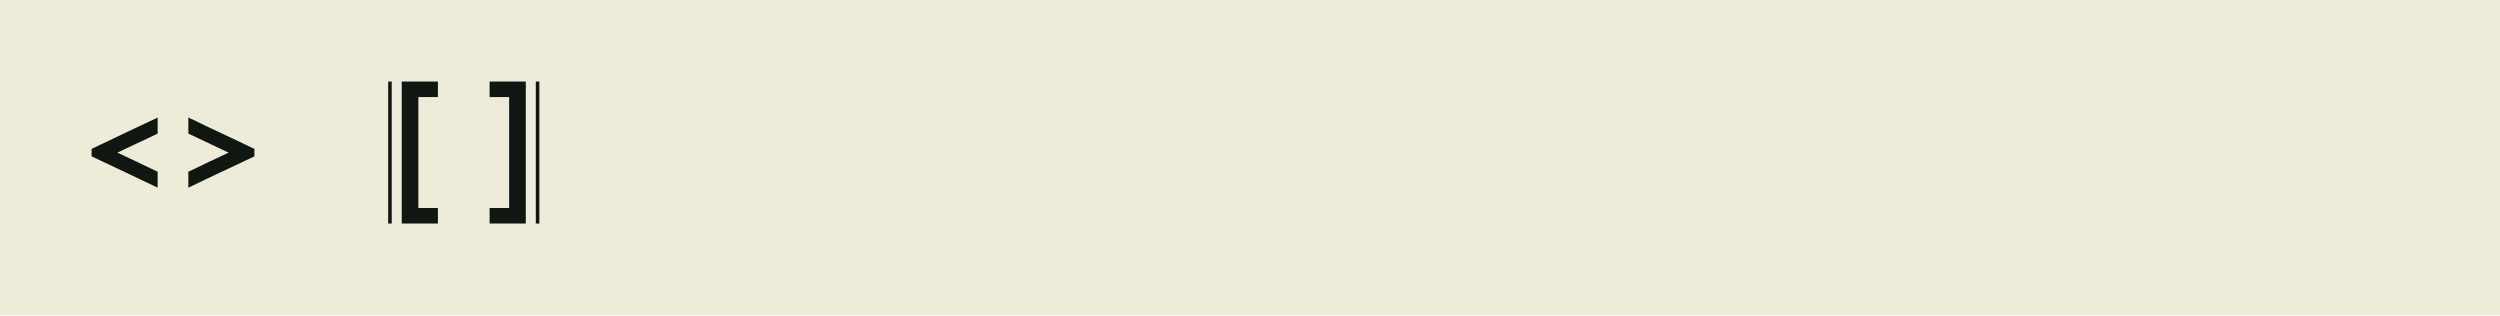
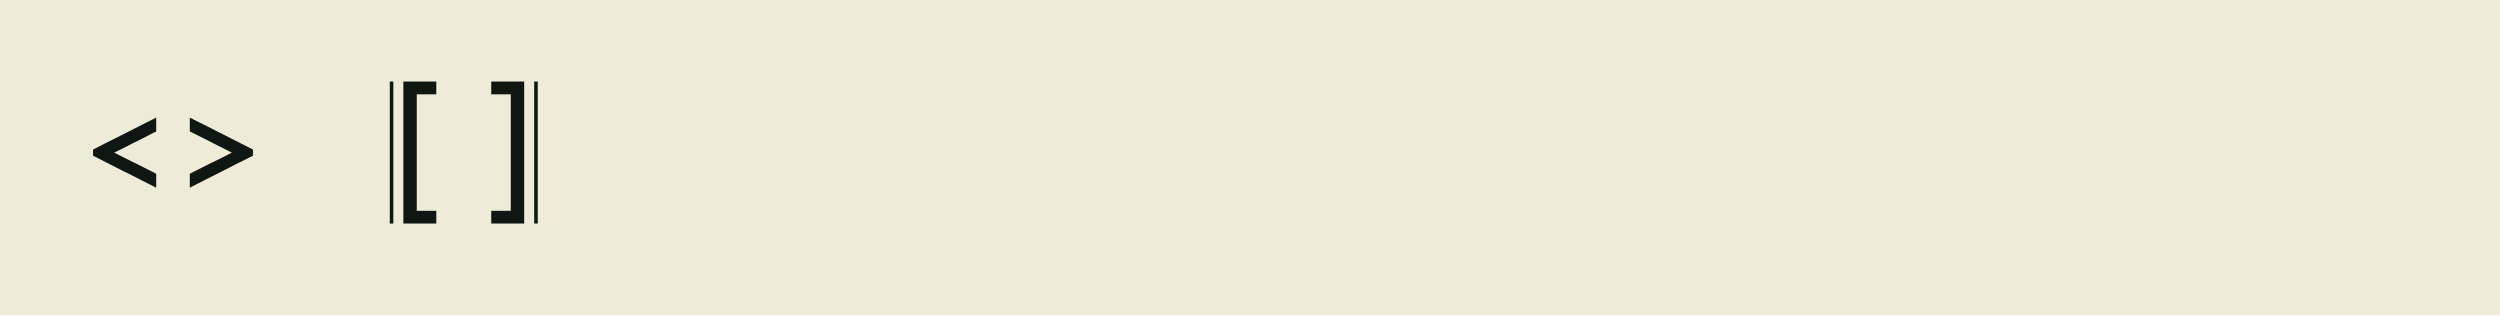
<svg xmlns="http://www.w3.org/2000/svg" width="460" height="58" viewBox="0 0 460 58" role="img">
  <rect width="100%" height="100%" fill="#EEECD9" />
  <defs>
-     <path id="code-logic-off-400-396" d="M505 517Q505 492 505.0 467.5Q505 443 505 418Q505 418 504.0 417.5Q503 417 503 417Q503 417 503 417Q502 416 502.0 416.0Q502 416 502 416Q501 416 500 415Q500 415 500 415Q498 414 496 413Q496 413 495 413Q466 399 436.5 385.0Q407 371 378 358Q378 358 378 358Q375 356 372.0 354.5Q369 353 366 352Q338 339 310.5 326.0Q283 313 256 300Q284 287 312.0 273.5Q340 260 368 247Q374 244 381 242Q381 241 381 241Q440 213 500 184Q501 184 502.5 183.5Q504 183 505 182Q505 157 505.0 132.5Q505 108 505 83Q454 107 403.0 131.5Q352 156 301 180Q301 180 301 181Q300 181 299.0 181.5Q298 182 297 182Q247 206 196.5 229.5Q146 253 96 277Q96 288 96.0 300.0Q96 312 96 323Q146 347 196.5 371.0Q247 395 297 419Q298 419 299.0 419.5Q300 420 300 420Q300 420 301 421Q352 445 403.0 469.0Q454 493 505 517Z" />
-     <path id="code-logic-off-400-395" d="M95 517Q97 517 98.5 516.0Q100 515 102 515Q102 514 102.0 514.0Q102 514 102 514Q103 514 104.0 513.5Q105 513 106 512Q107 512 108 511Q108 511 108 511Q109 510 110.0 509.5Q111 509 112 509Q114 508 116.0 507.0Q118 506 120 506Q166 483 212.5 461.0Q259 439 306 417Q355 394 404.5 370.5Q454 347 504 323Q504 311 504.0 299.5Q504 288 504 277Q454 253 403.5 229.5Q353 206 303 182Q302 182 301.0 181.5Q300 181 300 181Q300 181 300.0 181.0Q300 181 300 181Q248 156 197.0 132.0Q146 108 95 83Q95 108 95.0 132.5Q95 157 95 182Q96 183 97.5 183.5Q99 184 100 184Q159 213 219 241Q219 241 220 242Q225 244 231 247Q260 260 288.0 273.5Q316 287 344 300Q288 326 232 353Q226 356 220 359Q160 388 101 415Q99 416 97.5 416.5Q96 417 95 418Q95 443 95.0 467.5Q95 492 95 517Z" />
+     <path id="code-logic-off-400-396" d="M496 517Q496 495 496.0 474.0Q496 453 496 431Q495 430 494.5 430.0Q494 430 494 430Q493 429 493 429Q493 429 493.0 429.0Q493 429 492 429Q492 429 490 428Q490 428 490 428Q488 427 487 426Q486 426 485 426Q455 410 424.5 394.5Q394 379 364 364Q363 364 363 364Q360 362 357.0 360.5Q354 359 351 358Q322 343 293.5 328.5Q265 314 236 300Q265 285 294.5 270.5Q324 256 353 241Q359 238 366 235Q366 235 366 235Q428 203 491 172Q492 171 493.5 170.5Q495 170 496 169Q496 148 496.0 126.5Q496 105 496 83Q447 108 398.0 132.5Q349 157 301 182Q300 182 300 182Q299 182 298.5 182.5Q298 183 297 183Q249 208 201.0 232.0Q153 256 105 281Q105 291 105.0 300.0Q105 309 105 319Q153 344 201.0 368.0Q249 392 297 416Q298 417 299.0 417.5Q300 418 300 418Q301 418 301 418Q349 443 398.0 467.5Q447 492 496 517Z" />
+     <path id="code-logic-off-400-395" d="M104 517Q105 516 106.5 515.0Q108 514 110 514Q110 514 110.0 514.0Q110 514 110 514Q111 513 112.0 512.5Q113 512 115 512Q115 511 116 511Q116 511 116 511Q117 510 118.5 509.5Q120 509 121 509Q122 508 124.0 507.0Q126 506 127 505Q172 483 216.5 460.5Q261 438 306 415Q353 391 400.5 367.0Q448 343 495 319Q495 309 495.0 300.0Q495 291 495 281Q447 257 399.0 233.0Q351 209 303 184Q302 184 301.0 183.5Q300 183 300 183Q299 182 299.0 182.0Q299 182 299 182Q251 158 202.0 133.0Q153 108 104 83Q104 105 104.0 126.5Q104 148 104 169Q105 170 106.5 170.5Q108 171 109 172Q172 203 234 235Q234 235 234 235Q240 238 247 241Q276 255 305.5 270.0Q335 285 364 300Q305 330 247 359Q240 362 234 366Q172 397 110 428Q108 429 106.5 429.5Q105 430 104 431Q104 453 104.0 474.0Q104 495 104 517Z" />
    <path id="code-logic-off-400-314" d="" />
-     <path id="code-logic-off-400-653" d="M216 740Q272 740 328.0 740.0Q384 740 440 740Q440 716 440.0 692.0Q440 668 440 644Q410 644 379.5 644.0Q349 644 319 644Q319 472 319.0 300.5Q319 129 319 -43Q349 -43 379.5 -43.0Q410 -43 440 -43Q440 -67 440.0 -91.0Q440 -115 440 -139Q384 -139 328.0 -139.0Q272 -139 216 -139Q216 81 216.0 300.5Q216 520 216 740ZM132 -139V740H154V-139Z" />
-     <path id="code-logic-off-400-654" d="M160 740Q216 740 272.0 740.0Q328 740 384 740Q384 520 384.0 300.5Q384 81 384 -139Q328 -139 272.0 -139.0Q216 -139 160 -139Q160 -115 160.0 -91.0Q160 -67 160 -43Q190 -43 220.5 -43.0Q251 -43 281 -43Q281 129 281.0 300.5Q281 472 281 644Q251 644 220.5 644.0Q190 644 160 644Q160 668 160.0 692.0Q160 716 160 740ZM446 -139V740H468V-139Z" />
+     <path id="code-logic-off-400-653" d="M226 740Q277 740 328.0 740.0Q379 740 430 740Q430 720 430.0 700.5Q430 681 430 661Q400 661 369.5 661.0Q339 661 309 661Q309 481 309.0 300.5Q309 120 309 -60Q339 -60 369.5 -60.0Q400 -60 430 -60Q430 -80 430.0 -99.5Q430 -119 430 -139Q379 -139 328.0 -139.0Q277 -139 226 -139Q226 81 226.0 300.5Q226 520 226 740ZM142 -139V740H164V-139Z" />
+     <path id="code-logic-off-400-654" d="M170 740Q221 740 272.0 740.0Q323 740 374 740Q374 520 374.0 300.5Q374 81 374 -139Q323 -139 272.0 -139.0Q221 -139 170 -139Q170 -119 170.0 -99.5Q170 -80 170 -60Q200 -60 230.5 -60.0Q261 -60 291 -60Q291 120 291.0 300.5Q291 481 291 661Q261 661 230.5 661.0Q200 661 170 661Q170 681 170.0 700.5Q170 720 170 740ZM436 -139V740H458V-139Z" />
  </defs>
  <g fill="#101712" aria-label="&lt;&gt; []">
    <use href="#code-logic-off-400-396" transform="translate(14 37) scale(0.029722 -0.029722)" />
    <use href="#code-logic-off-400-395" transform="translate(31.83317 37) scale(0.029722 -0.029722)" />
    <use href="#code-logic-off-400-314" transform="translate(49.66635 37) scale(0.029722 -0.029722)" />
    <use href="#code-logic-off-400-653" transform="translate(67.49952 37) scale(0.029722 -0.029722)" />
    <use href="#code-logic-off-400-654" transform="translate(85.33269 37) scale(0.029722 -0.029722)" />
  </g>
</svg>
